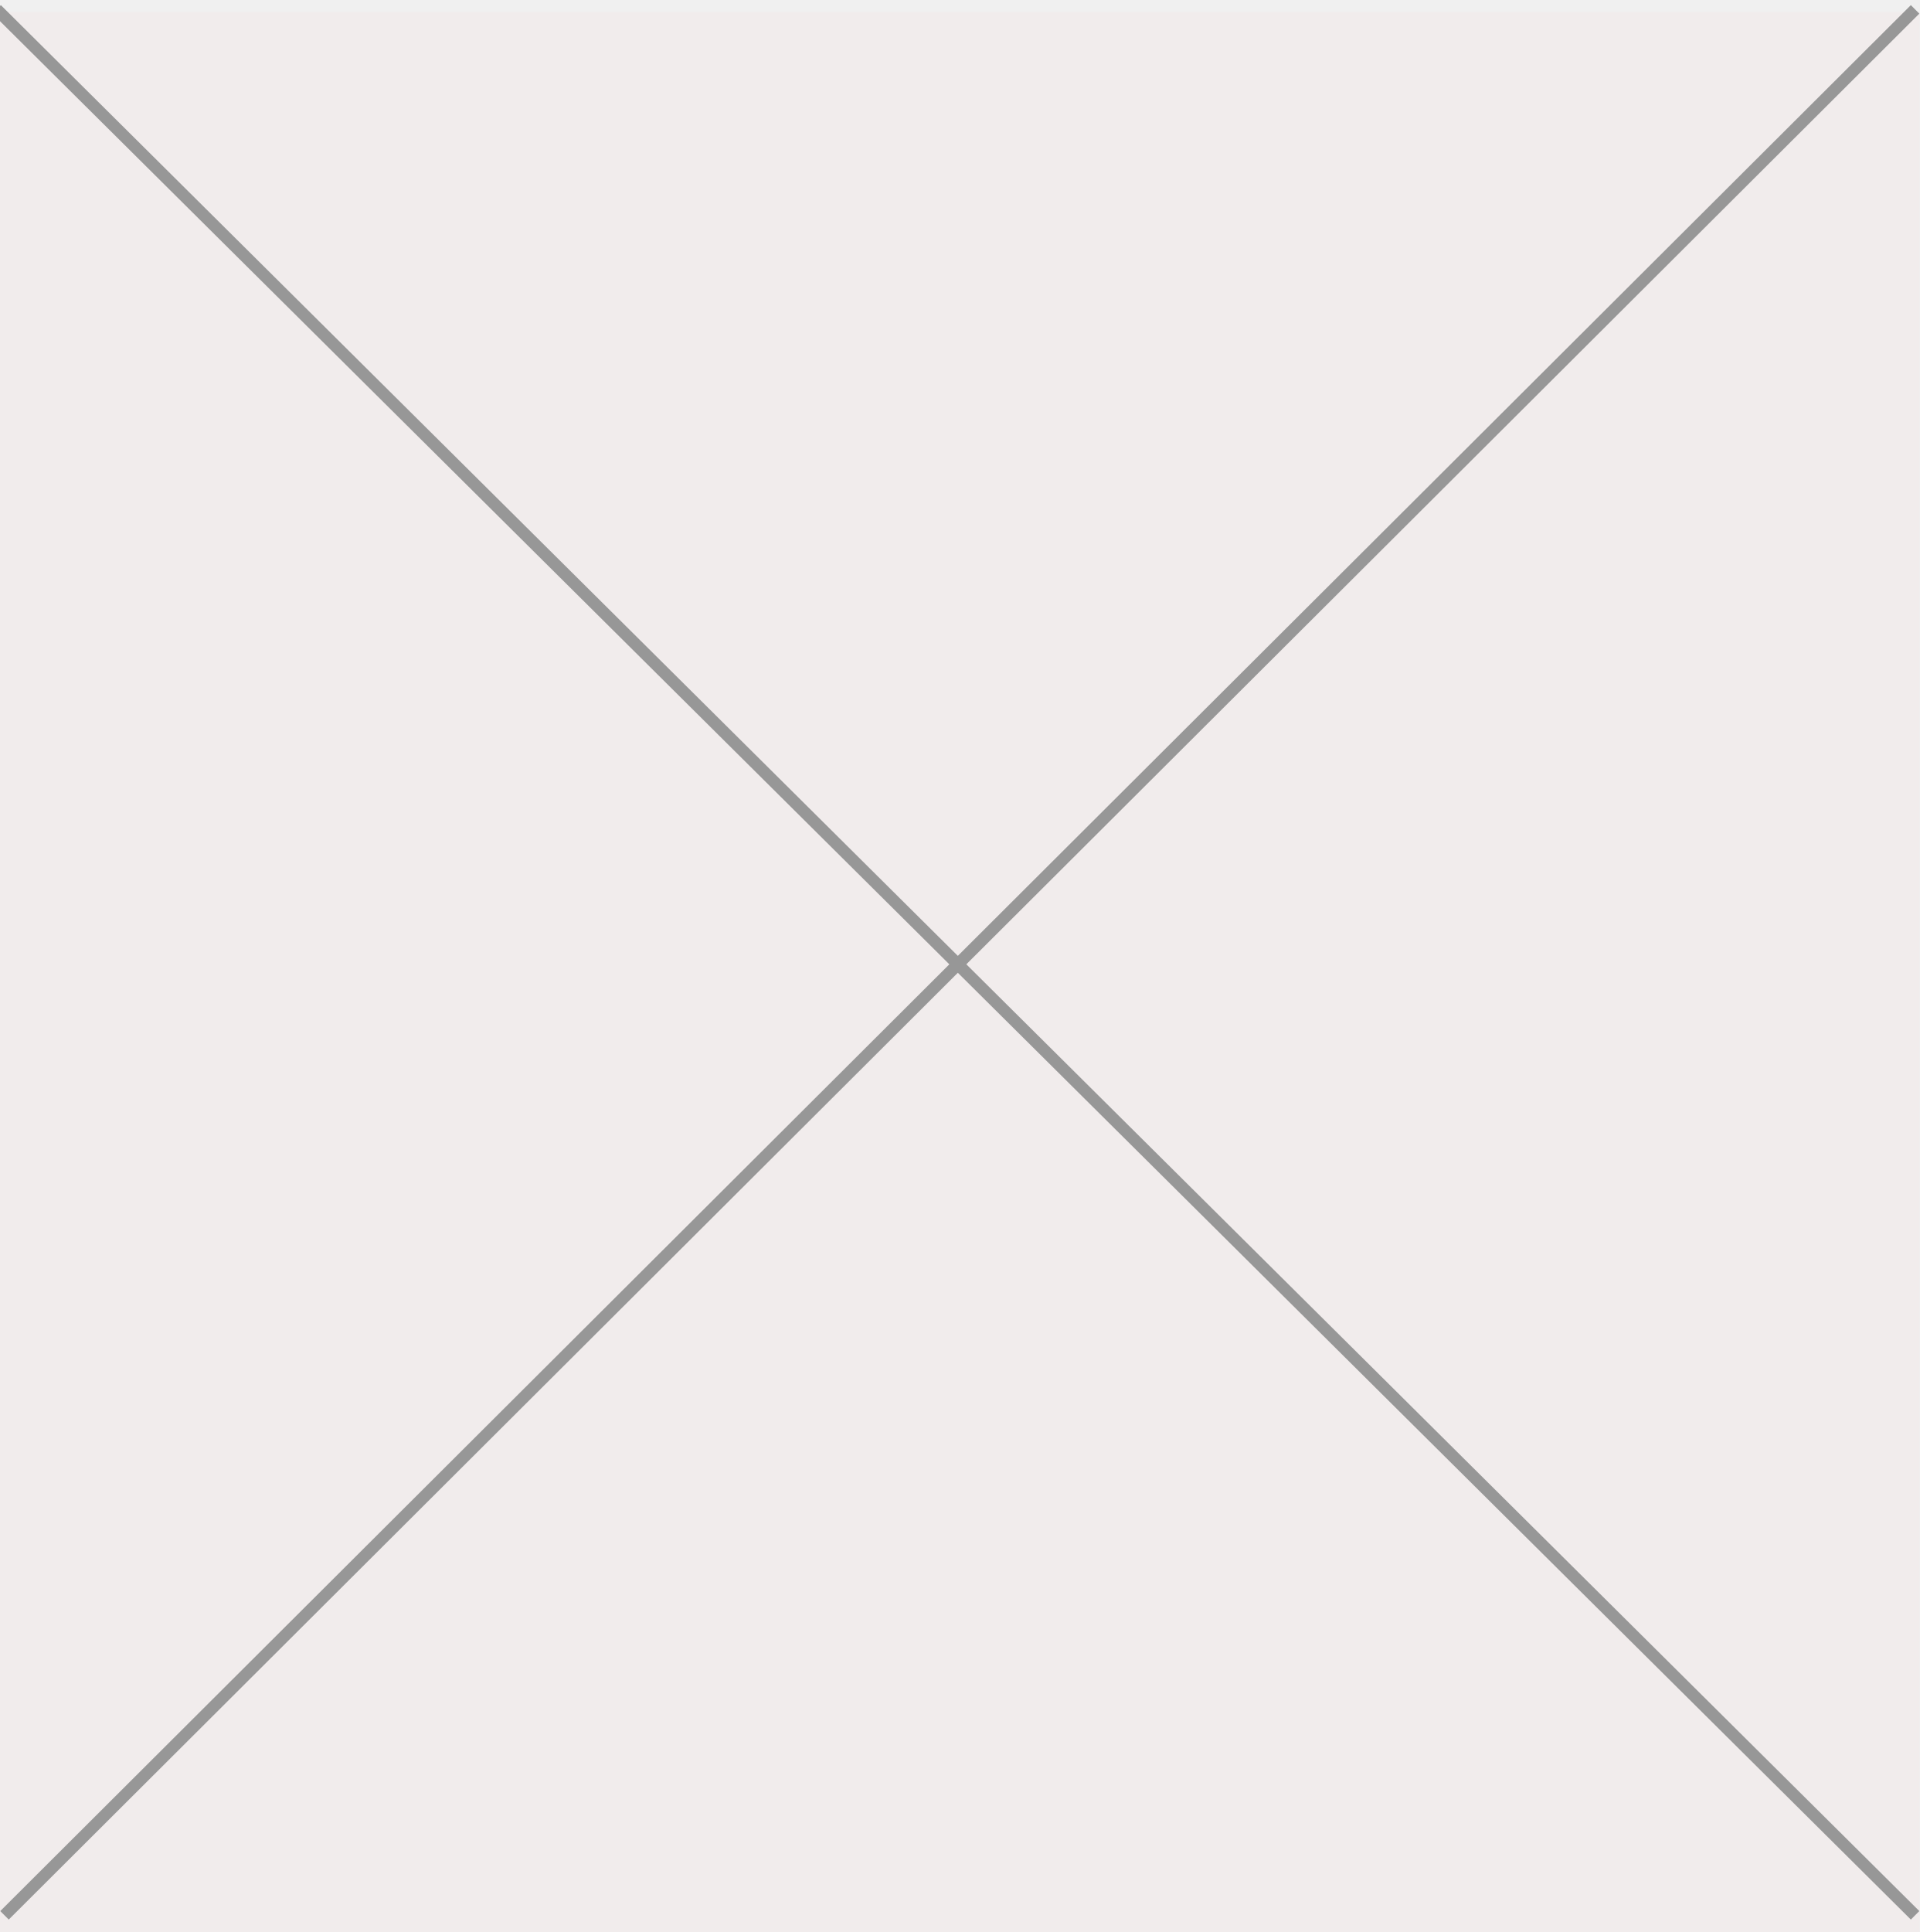
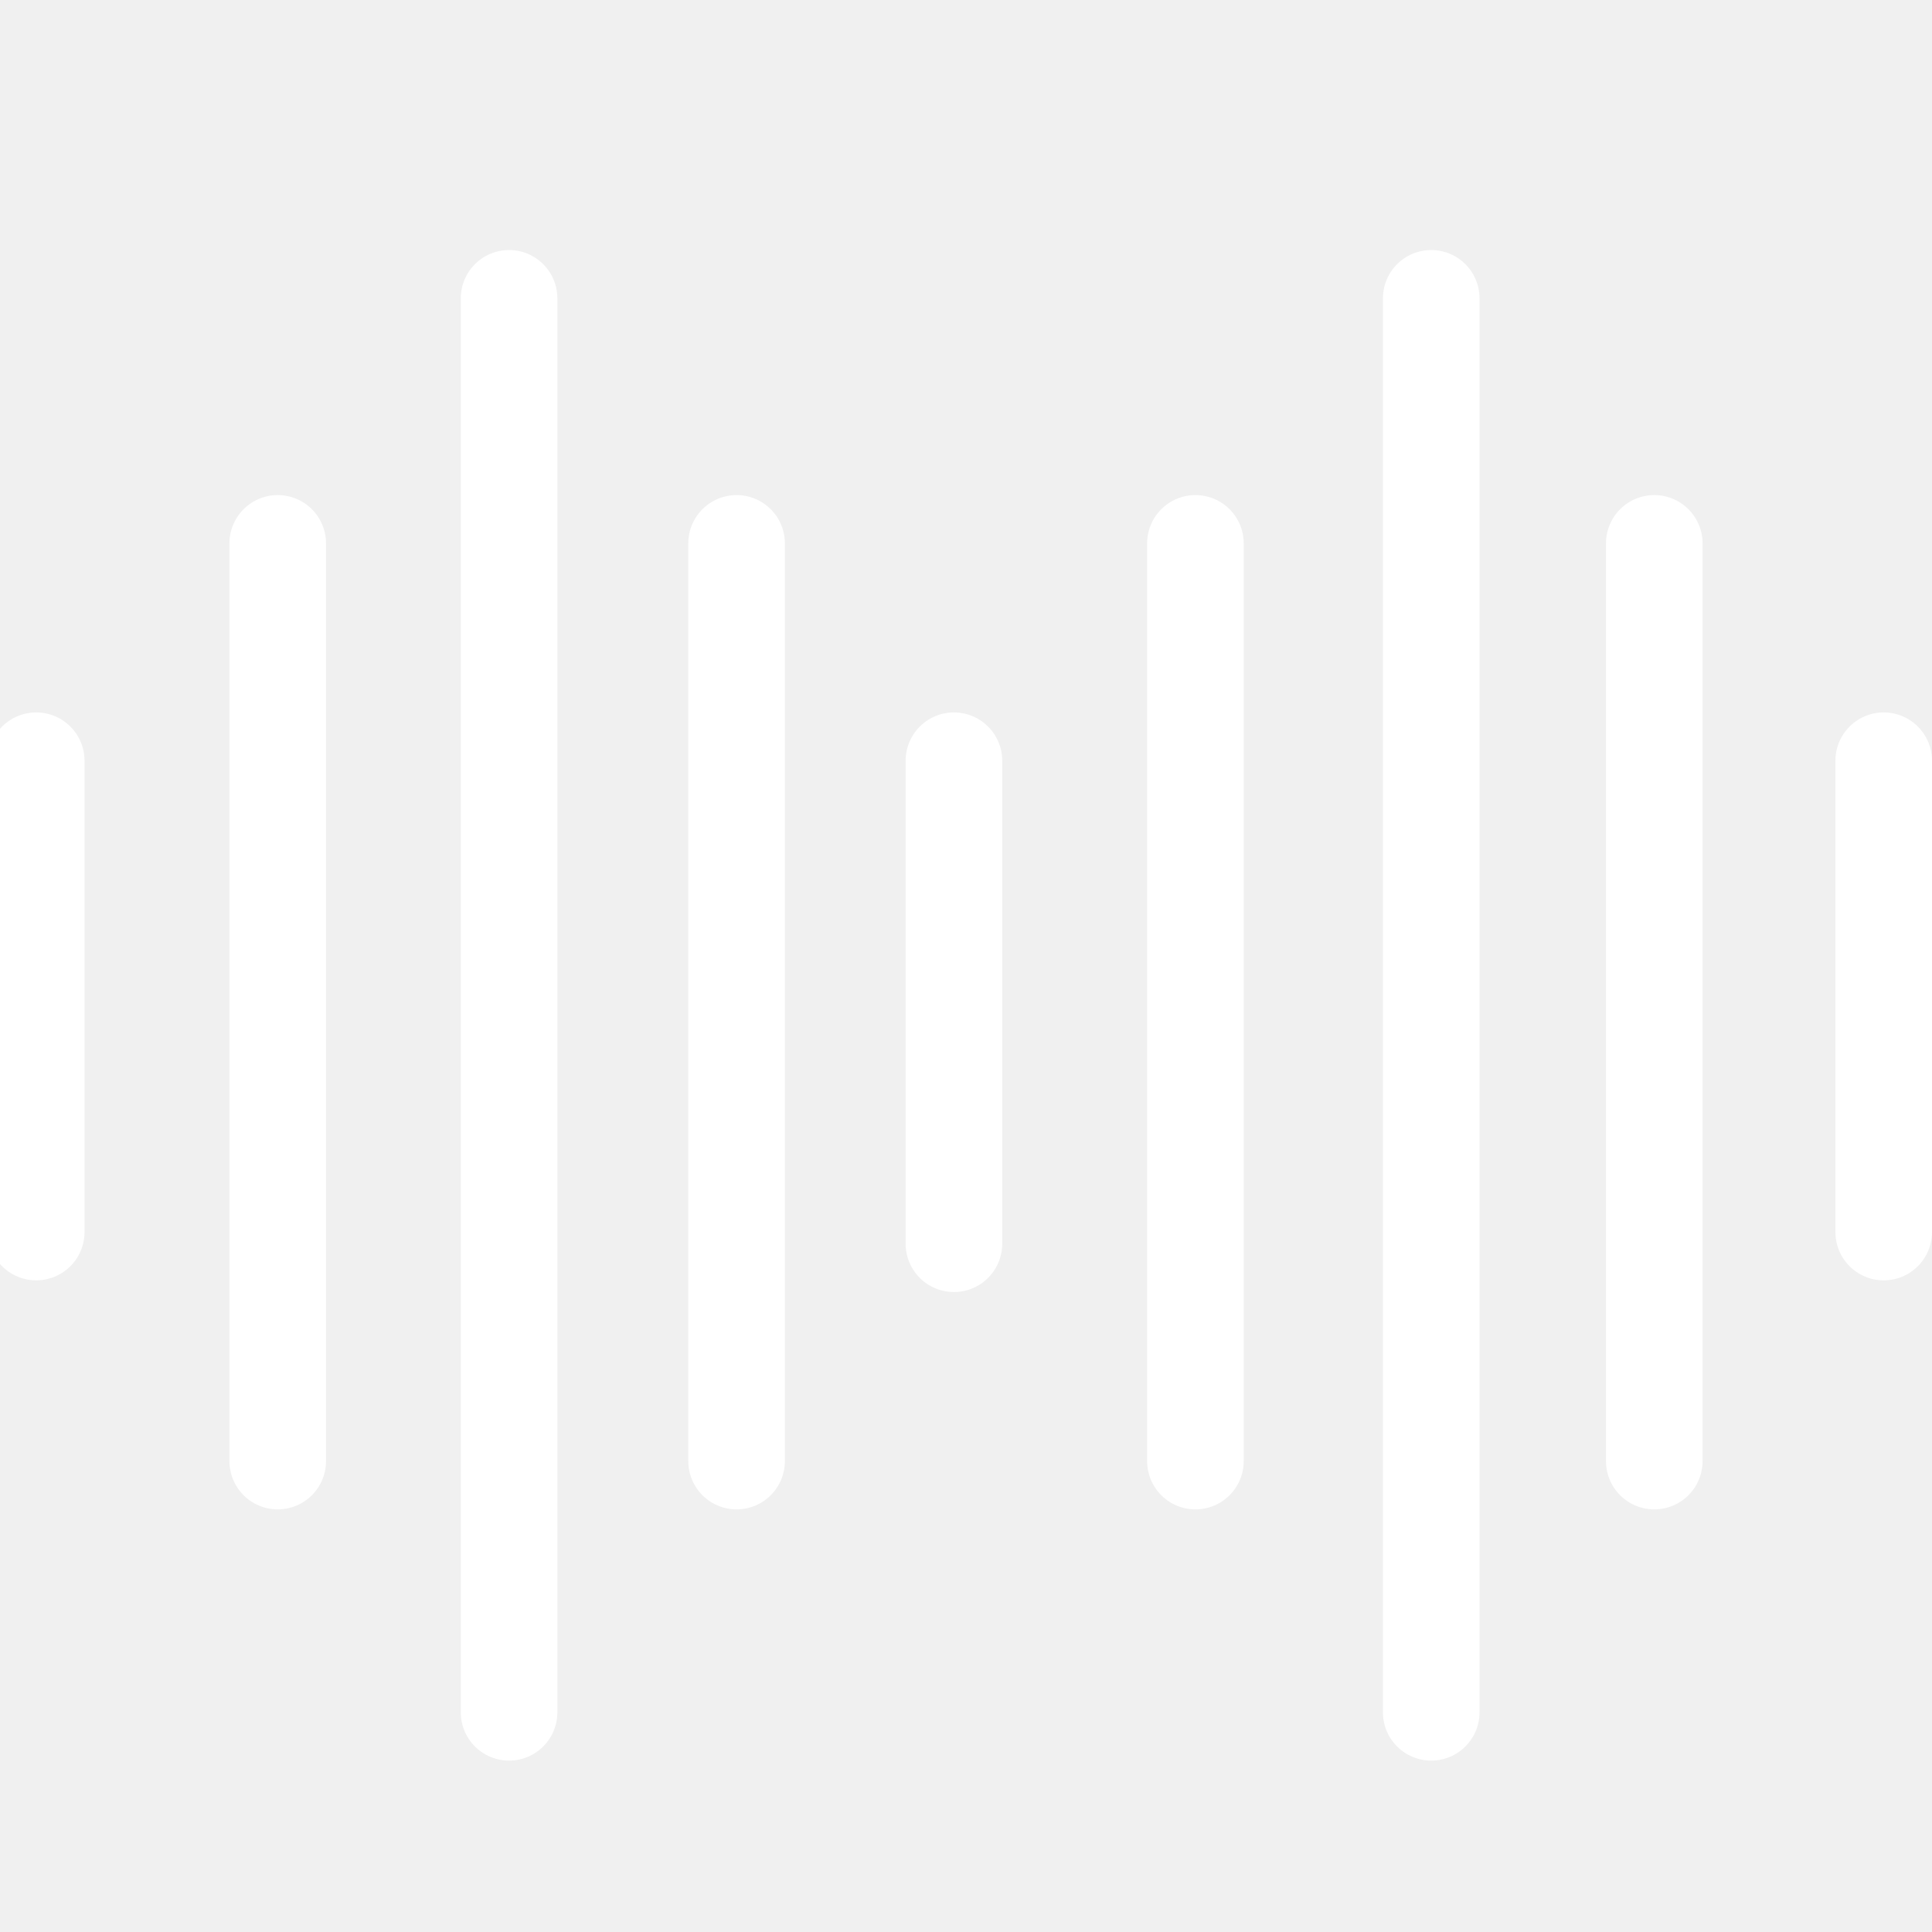
- <svg xmlns="http://www.w3.org/2000/svg" width="160px" height="161px" viewBox="0 0 160 161" version="1.1">
+ <svg xmlns="http://www.w3.org/2000/svg" width="160px" height="160px" viewBox="0 0 160 160" version="1.1">
  <defs />
-   <g id="Symbols" stroke="none" stroke-width="1" fill="none" fill-rule="evenodd">
-     <g id="Imageplaceholder/UrbanObvsIcon" transform="translate(0, 1)">
-       <g id="Imageplaceholder">
-         <rect id="Rectangle-4" fill="#F1ECEC" x="0" y="0" width="160" height="160" />
-         <path d="M0.074,0.135 L159.27,158.257" id="Line" stroke="#979797" stroke-linecap="square" />
-         <path d="M0.73,0.135 L159.27,158.257" id="Line-Copy" stroke="#979797" stroke-linecap="square" transform="translate(80, 79.19598) scale(-1, 1) translate(-80, -79.19598) " />
-       </g>
+   <g id="Icons/Urbanobservatory/Data/sound" stroke="none" stroke-width="1" fill="none" fill-rule="evenodd" stroke-linecap="round">
+     <g id="Group-5" transform="translate(3, 63)" stroke="#FFFFFF" stroke-width="8">
+       <path d="M0,0 L0,39.033" id="Stroke-1" />
+       <path d="M153,0 L153,39.033" id="Stroke-3" />
    </g>
+     <path d="M23,45 L23,121" id="Stroke-6" stroke="#FFFFFF" stroke-width="8" />
+     <path d="M137,45 L137,121" id="Stroke-7" stroke="#FFFFFF" stroke-width="8" />
+     <path d="M79,63 L79,103" id="Stroke-8" stroke="#FFFFFF" stroke-width="8" />
+     <path d="M99,45 L99,121" id="Stroke-9" stroke="#FFFFFF" stroke-width="8" />
+     <g id="Group-14" transform="translate(42, 24)" stroke="#FFFFFF" stroke-width="8">
+       <path d="M0.159,0.707 L0.159,117.806" id="Stroke-10" />
+       <path d="M76.528,0.707 L76.528,117.806" id="Stroke-12" />
+     </g>
+     <path d="M61,45 L61,121" id="Stroke-15" stroke="#FFFFFF" stroke-width="8" />
  </g>
</svg>
